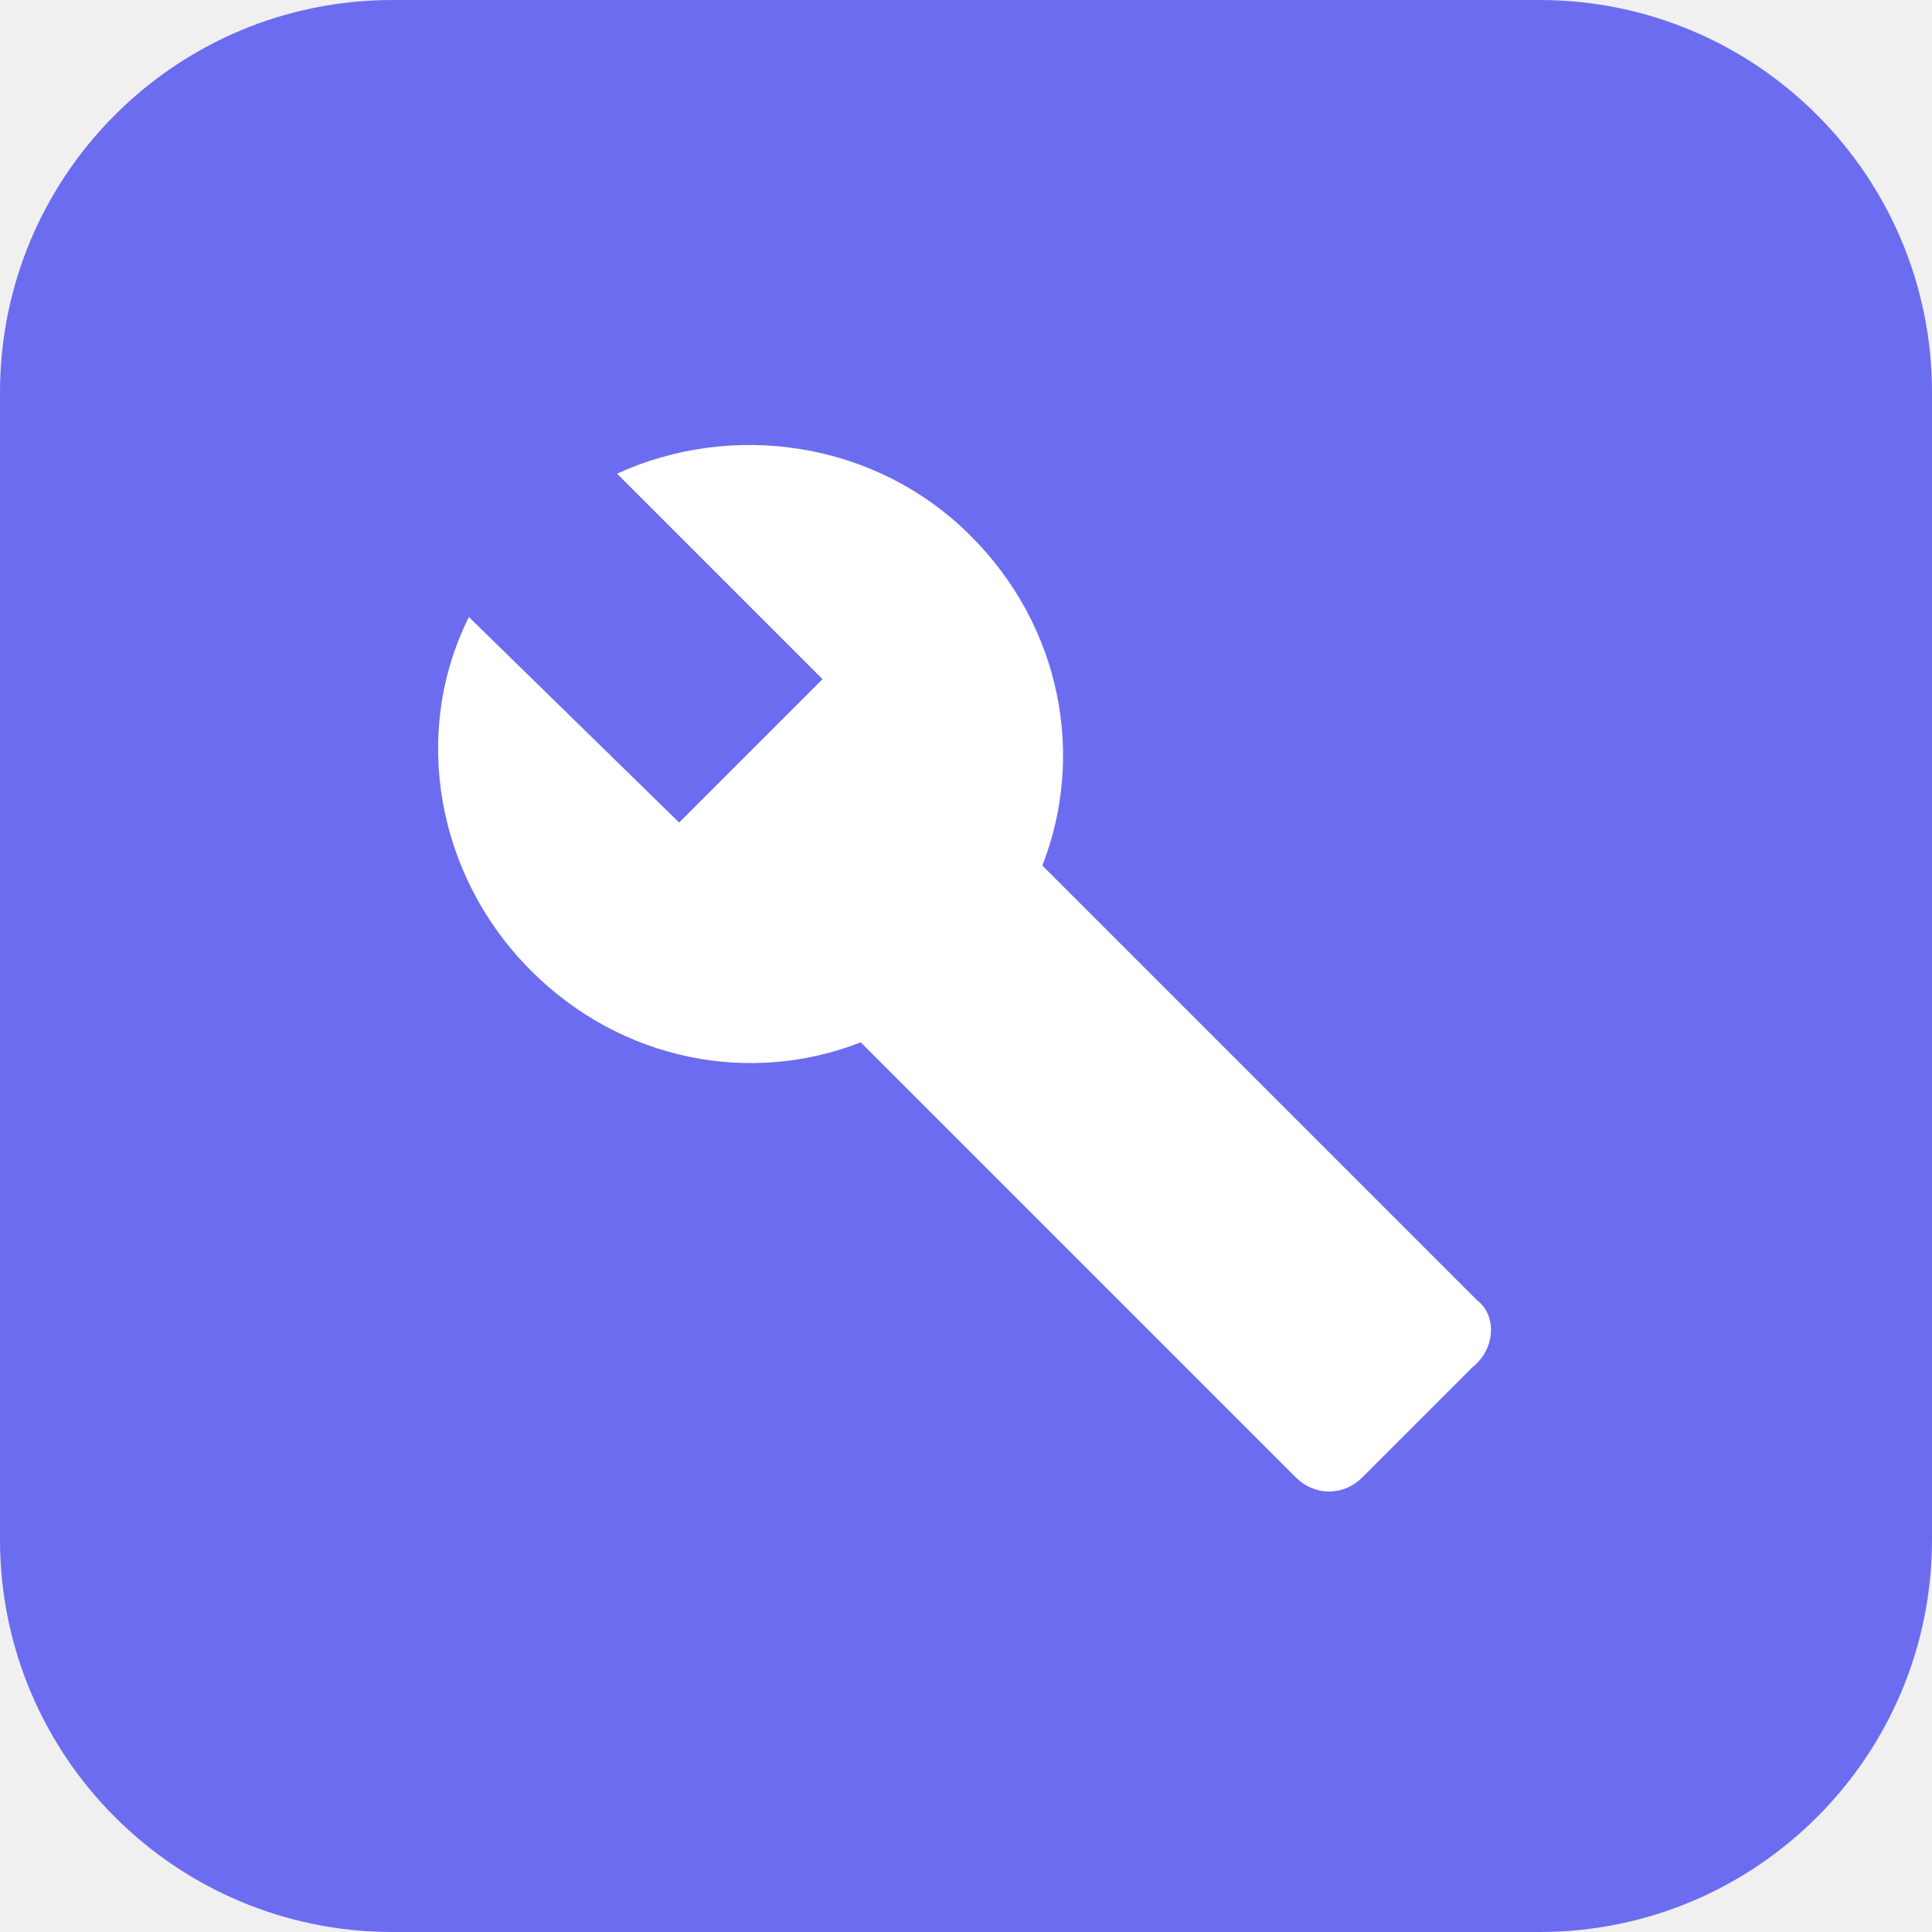
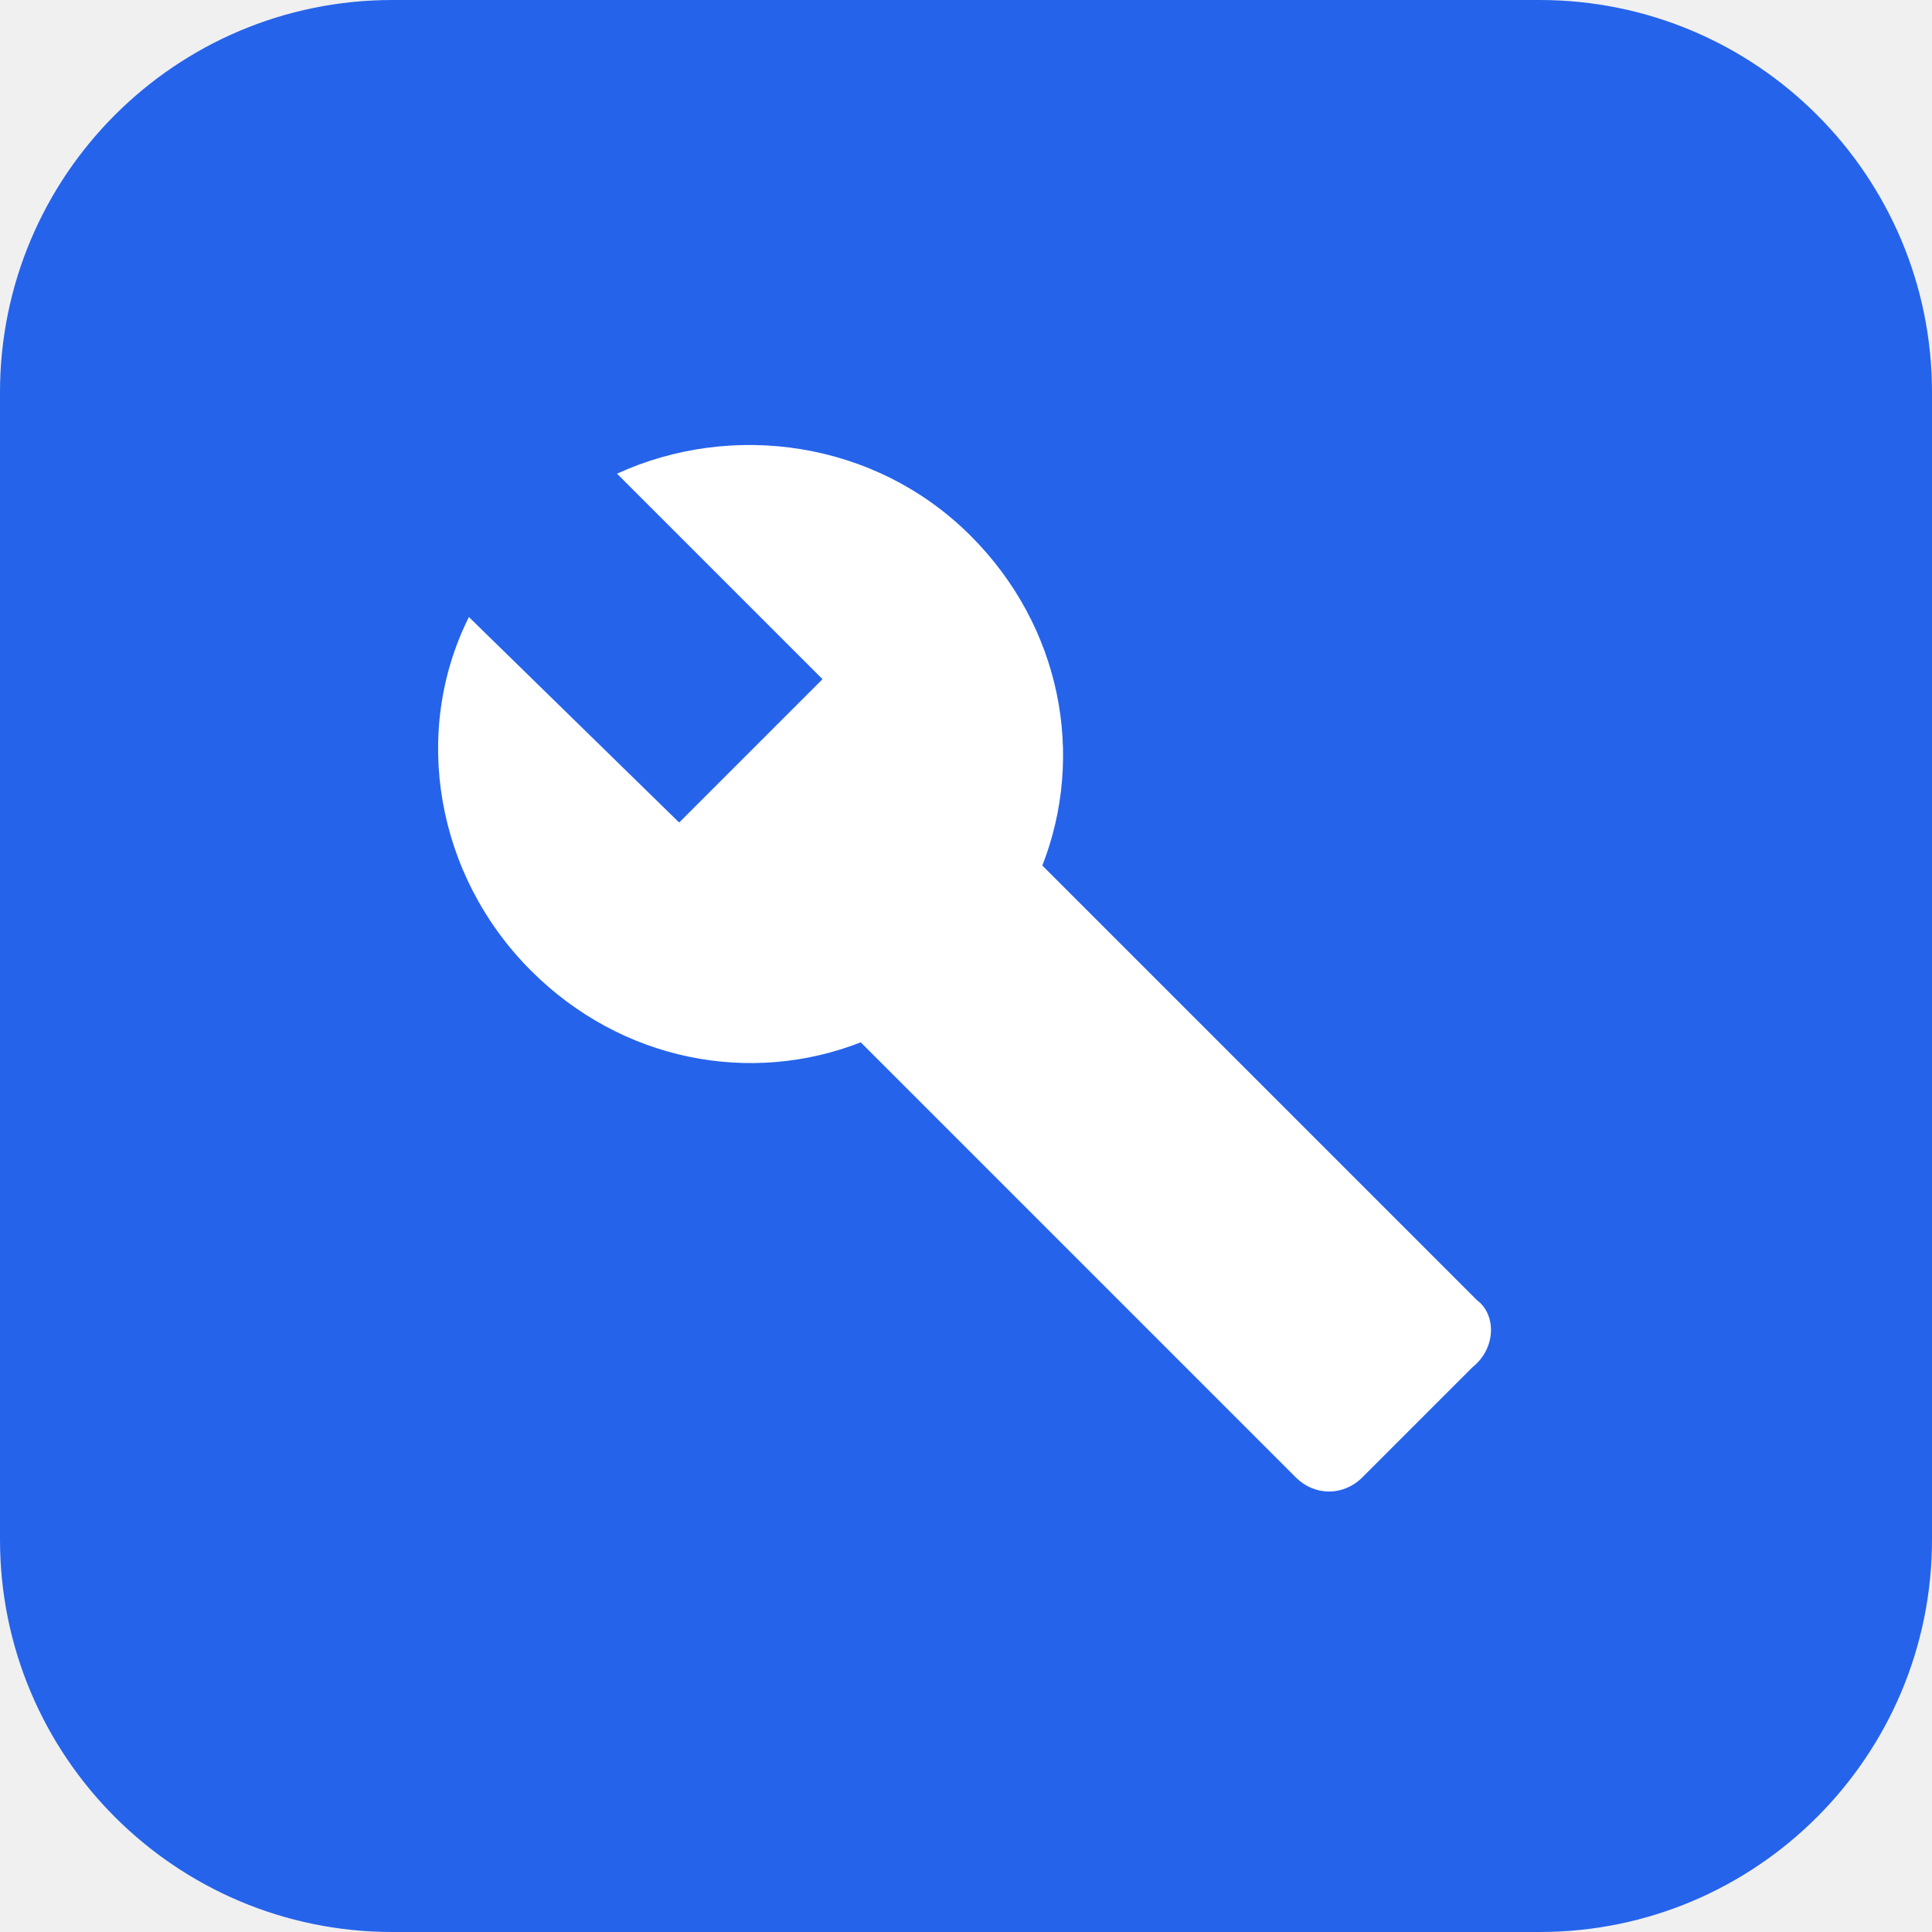
<svg xmlns="http://www.w3.org/2000/svg" viewBox="0 0 64 64">
-   <rect width="64" height="64" rx="13" fill="#6c6cf0" />
+   <rect width="64" height="64" rx="13" fill="#2563eb" />
  <g transform="translate(13 13) scale(1.583)">
    <path fill="#fff" d="M22.7 19l-9.1-9.1c.9-2.3.4-5-1.5-6.9-2-2-5-2.4-7.4-1.3L9 6 6 9 1.6 4.7C.4 7.1.9 10.1 2.9 12.1c1.9 1.9 4.6 2.4 6.9 1.5l9.1 9.1c.4.4 1 .4 1.4 0l2.3-2.3c.5-.4.5-1.1.1-1.4z" />
  </g>
</svg>
